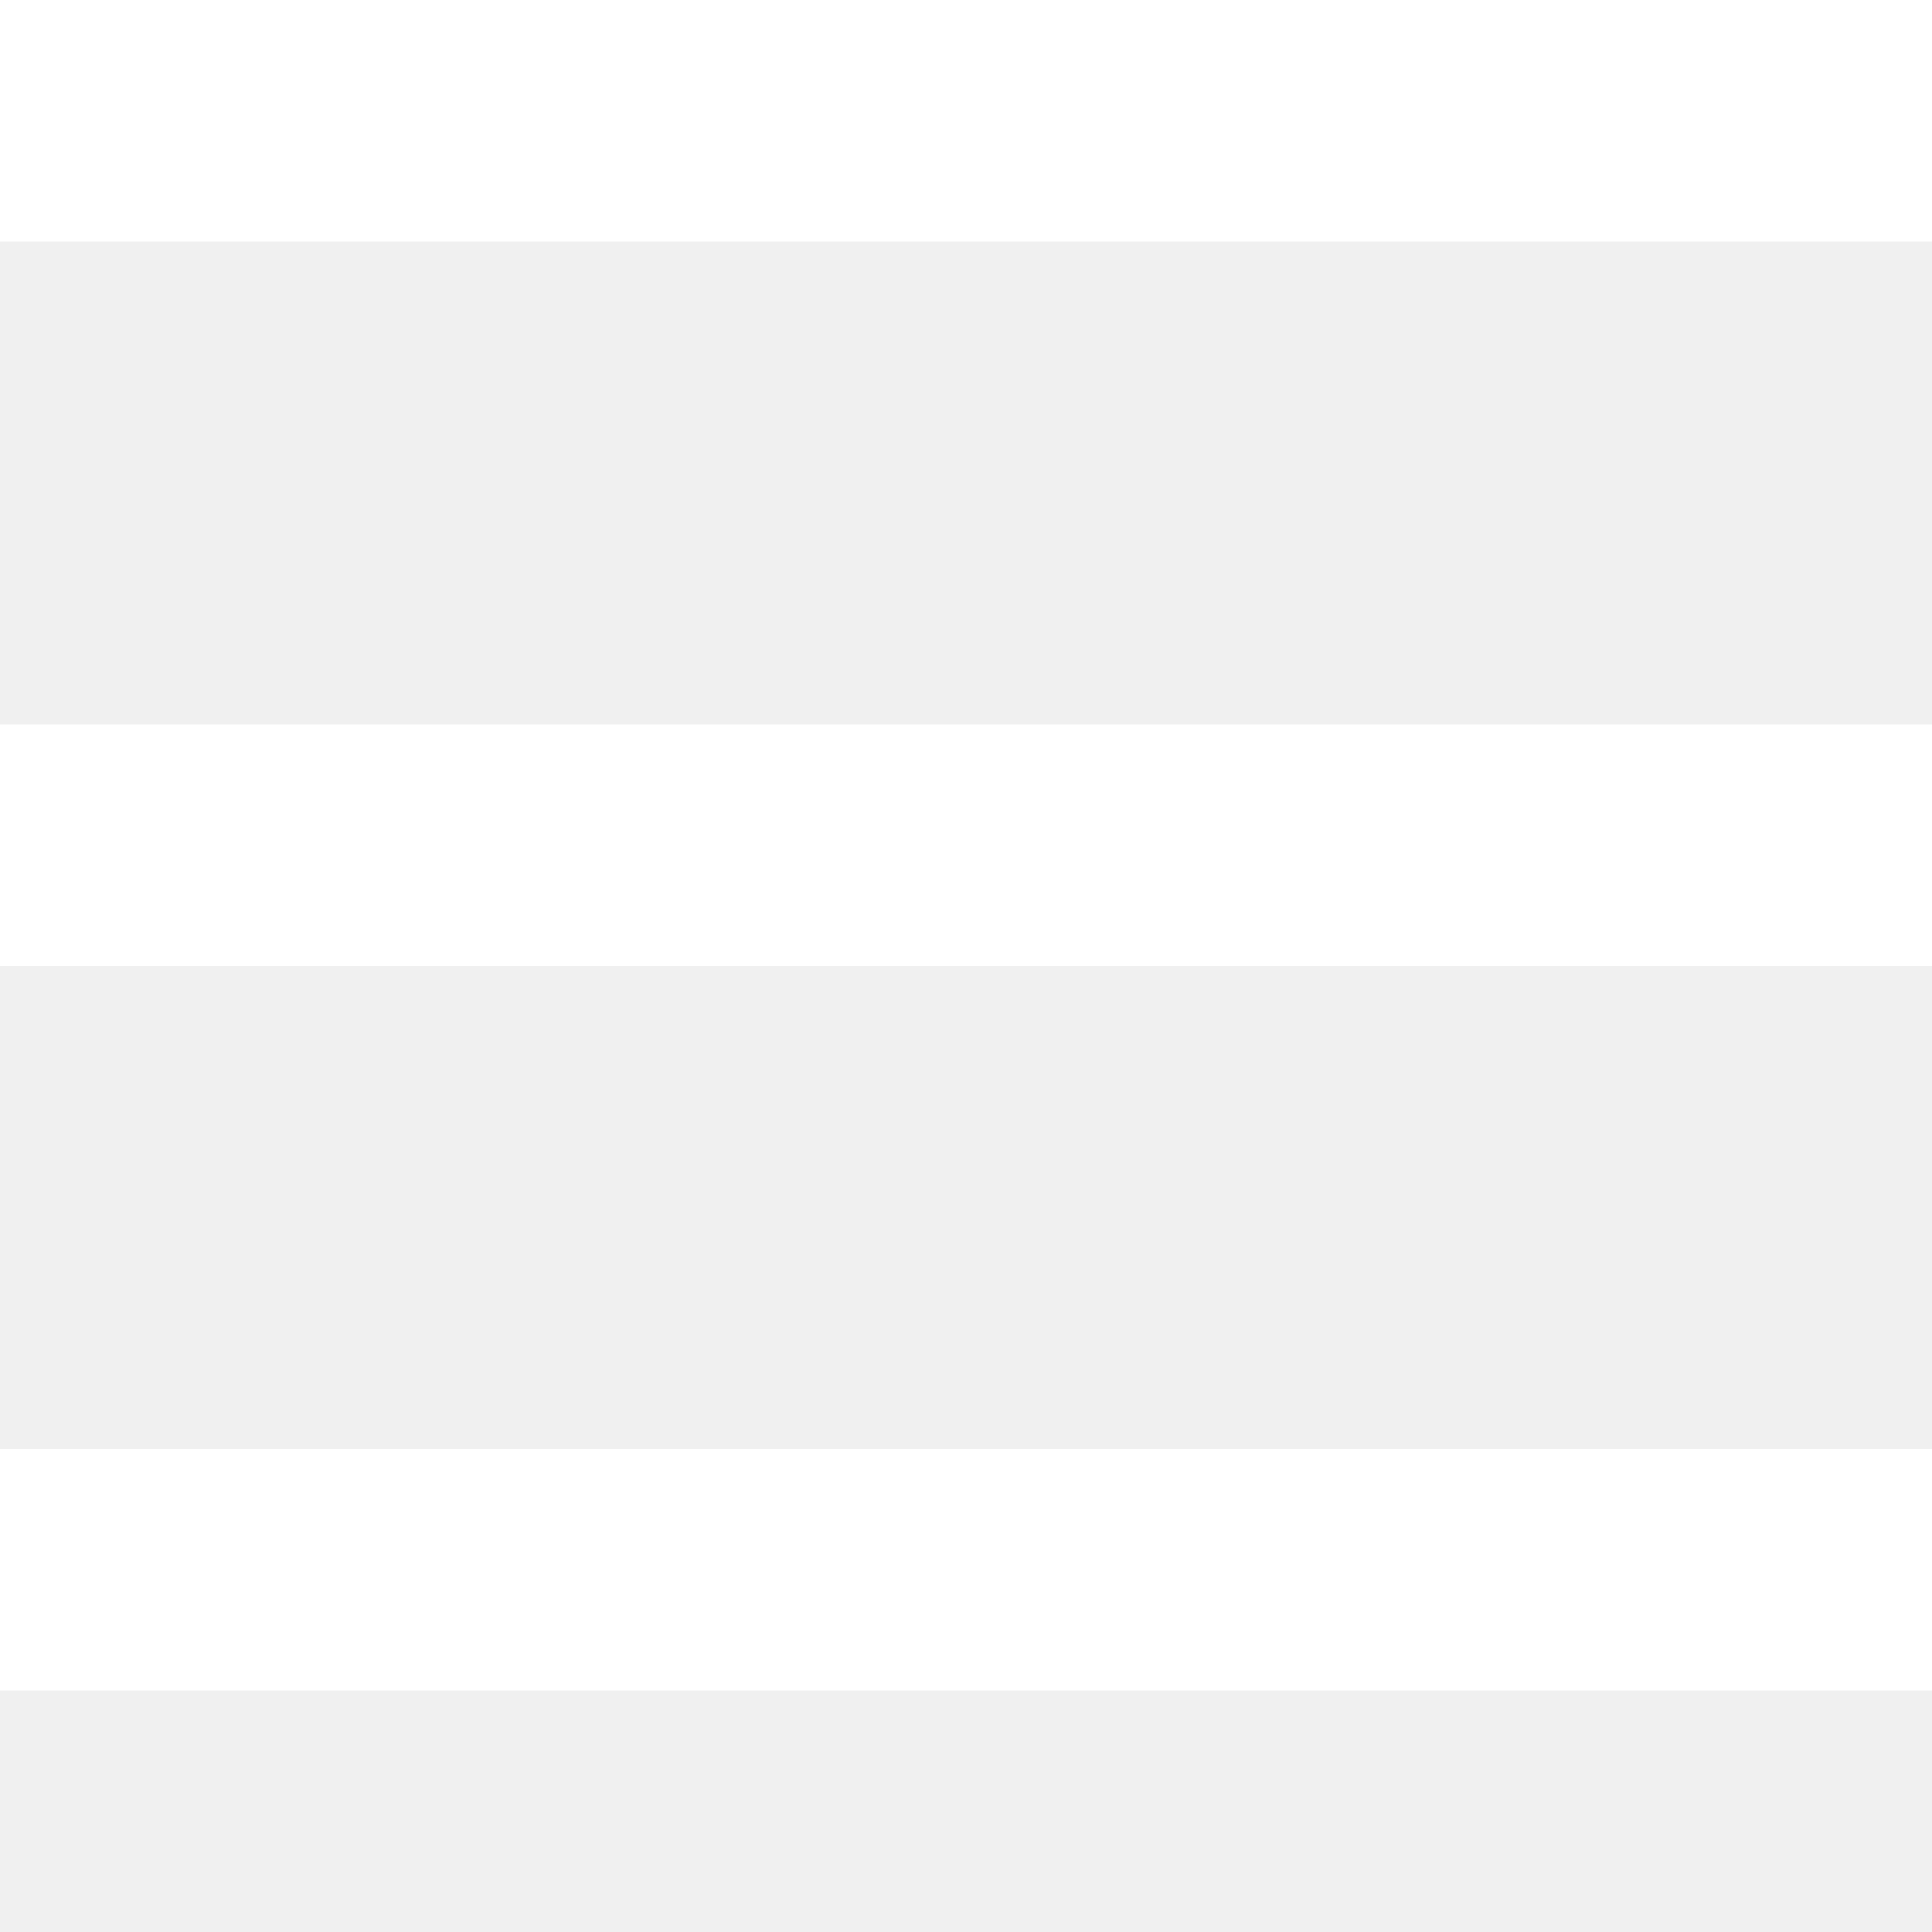
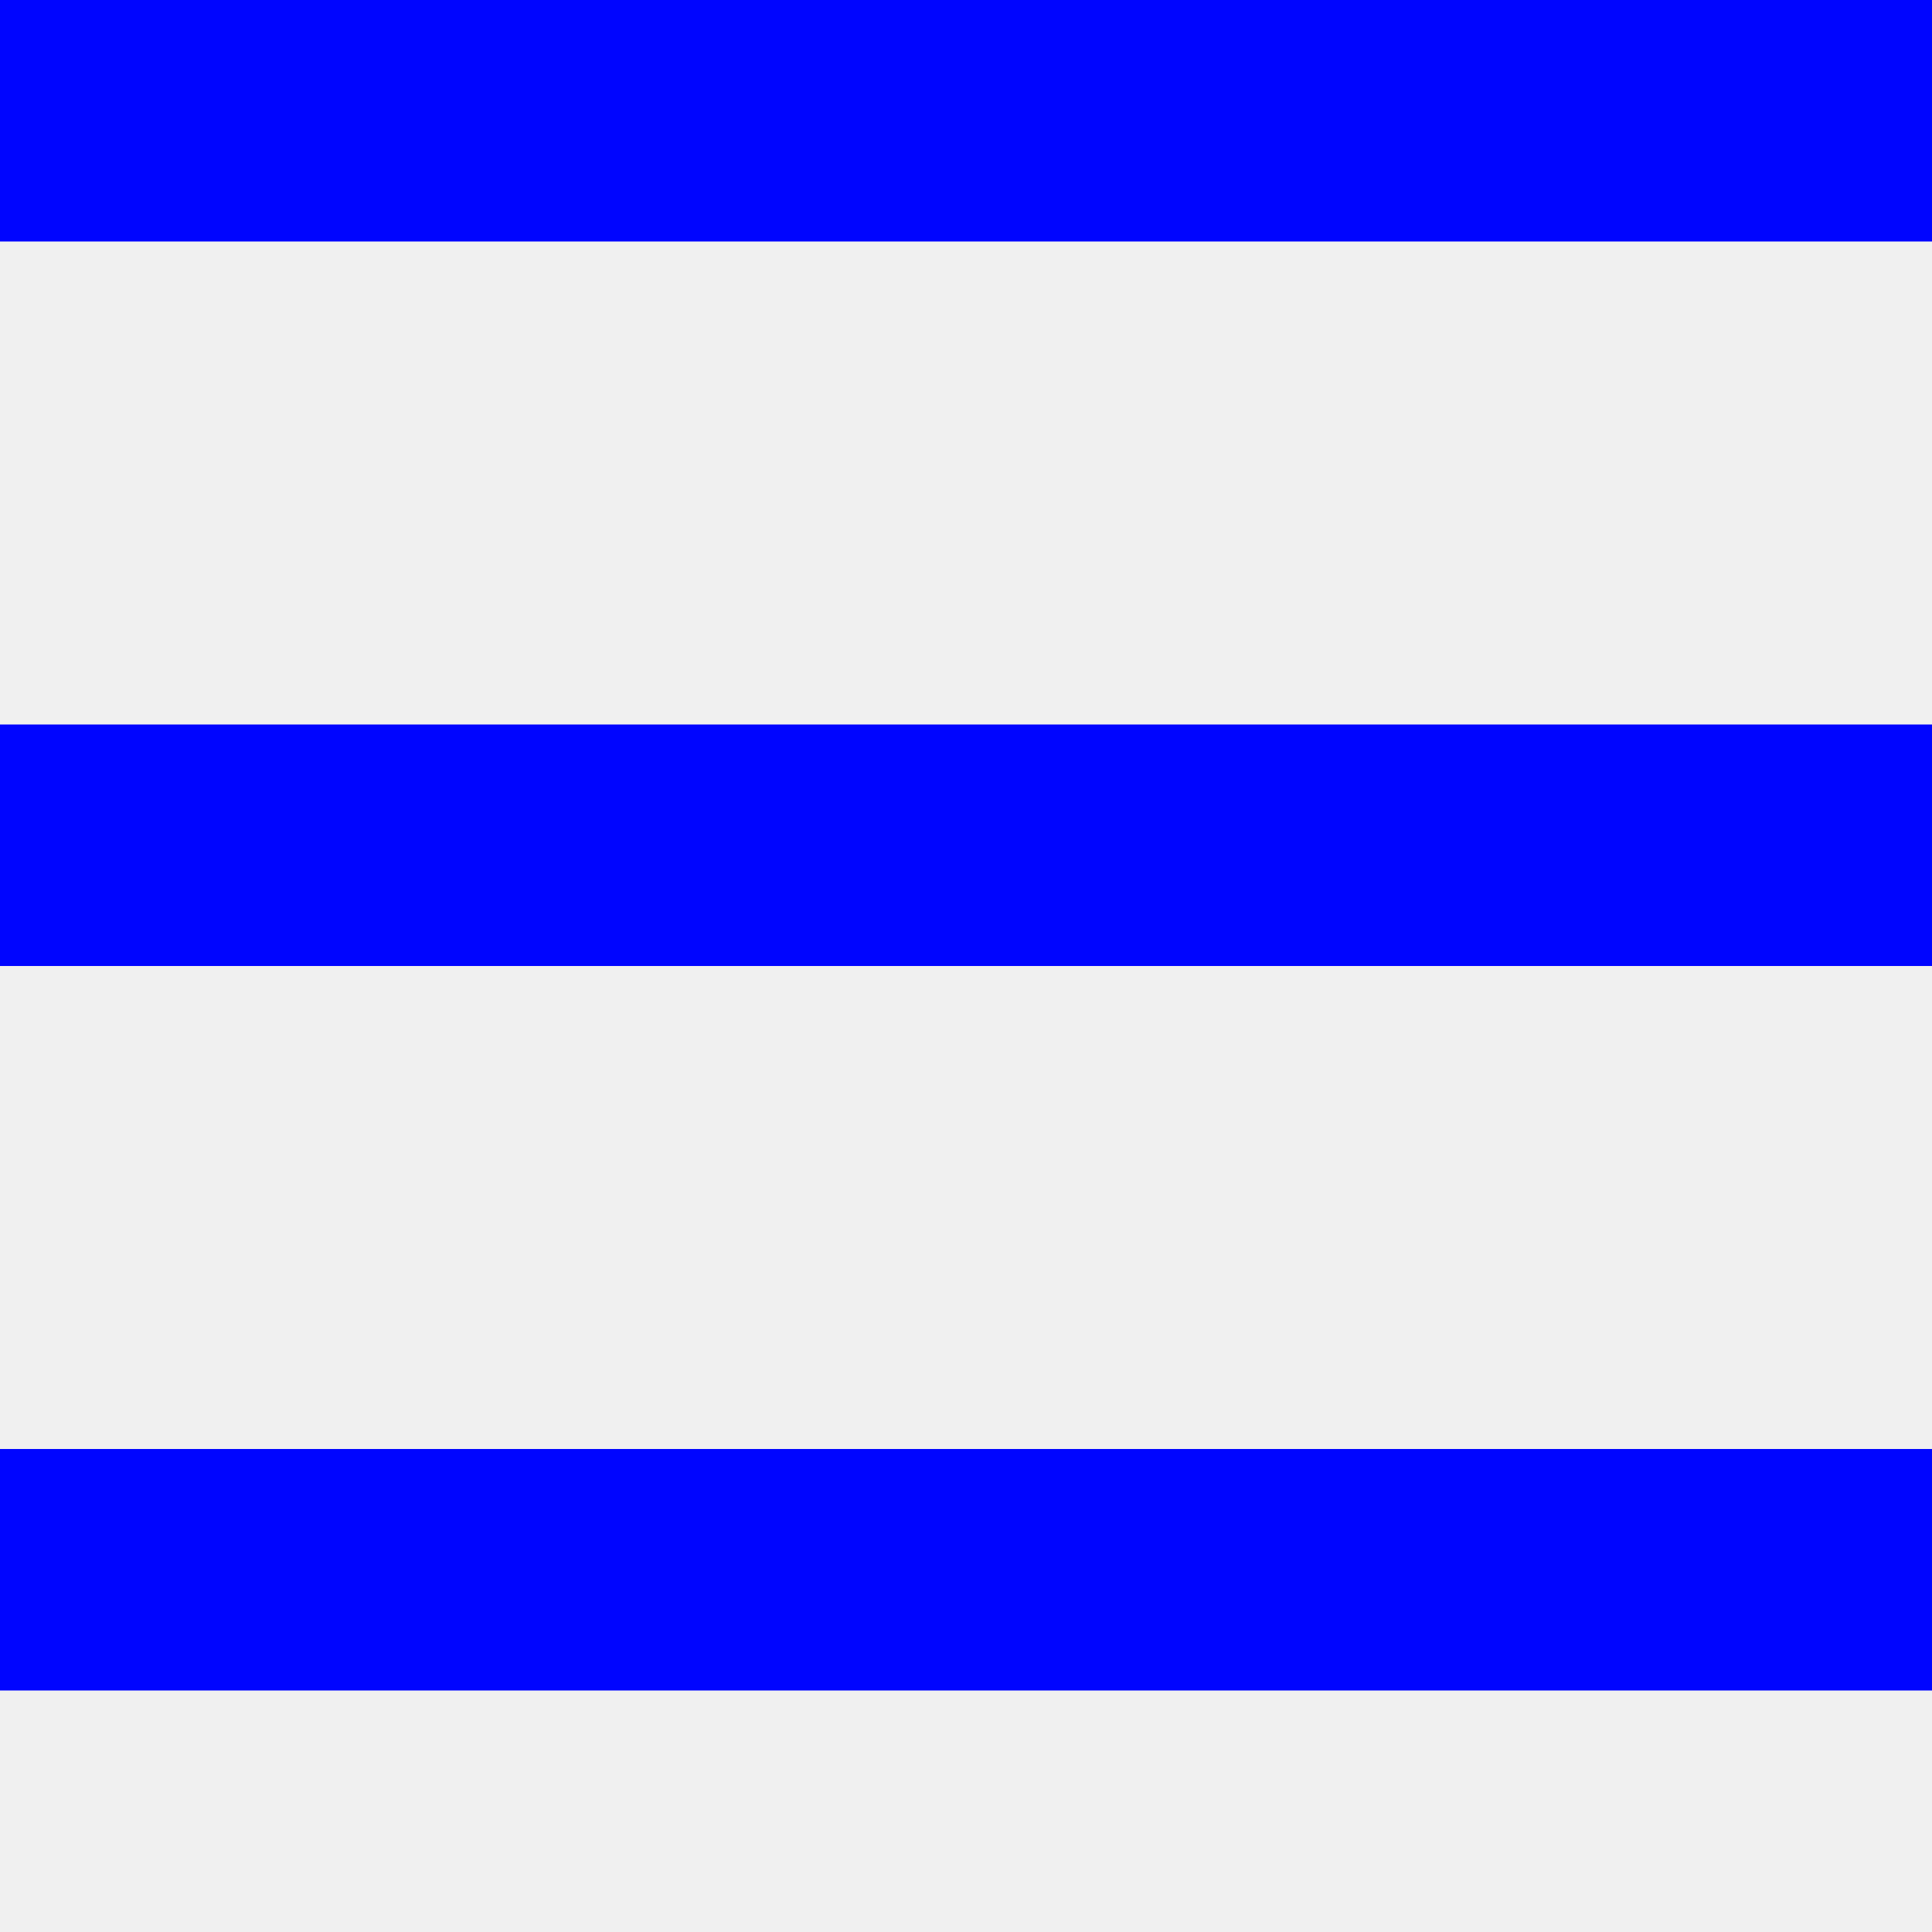
<svg xmlns="http://www.w3.org/2000/svg" width="16px" height="16px" viewBox="0 0 16 16" zoomAndPan="disable" preserveAspectRatio="none">
-   <style type="text/css"> line { stroke: #ffffff; stroke-width: 2; } </style>
+     /* Blue Bars */
+ 	<style type="text/css"> line { stroke: #0005ff; stroke-width: 2; } </style>
  <line x1="0" y1="1" x2="16" y2="1" />
  <line x1="0" y1="7" x2="16" y2="7" />
  <line x1="0" y1="13" x2="16" y2="13" />
</svg>
